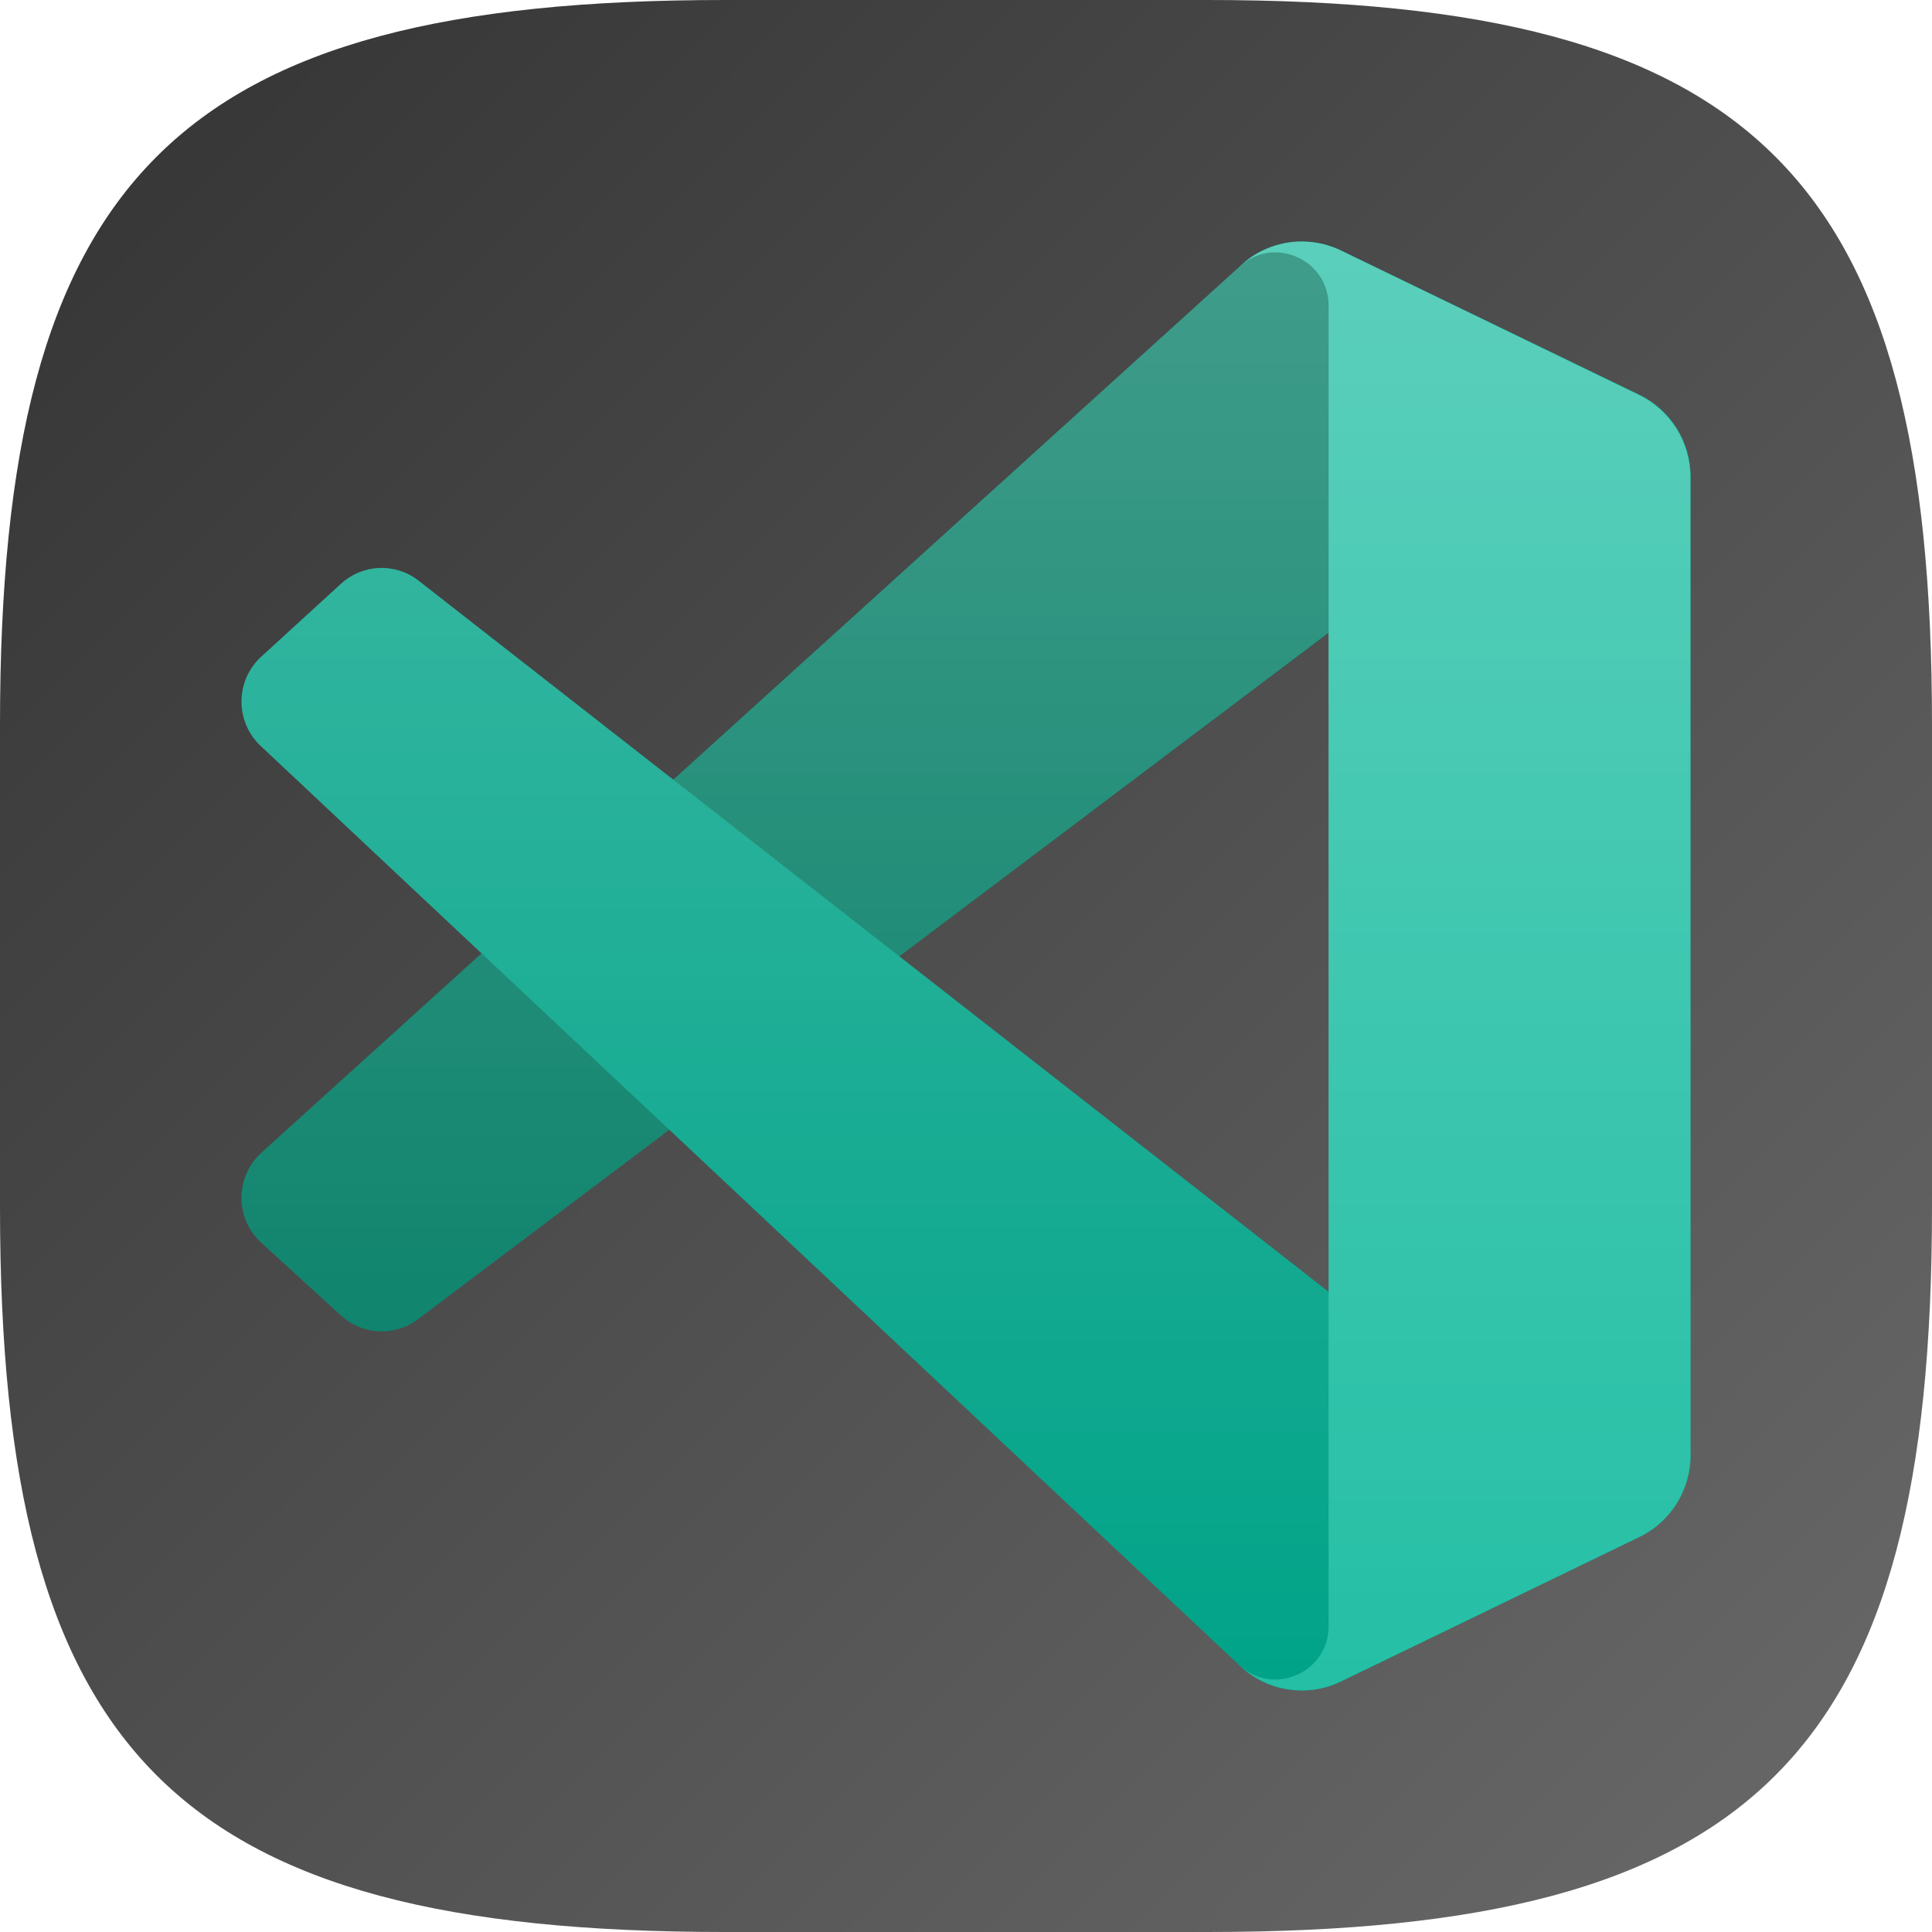
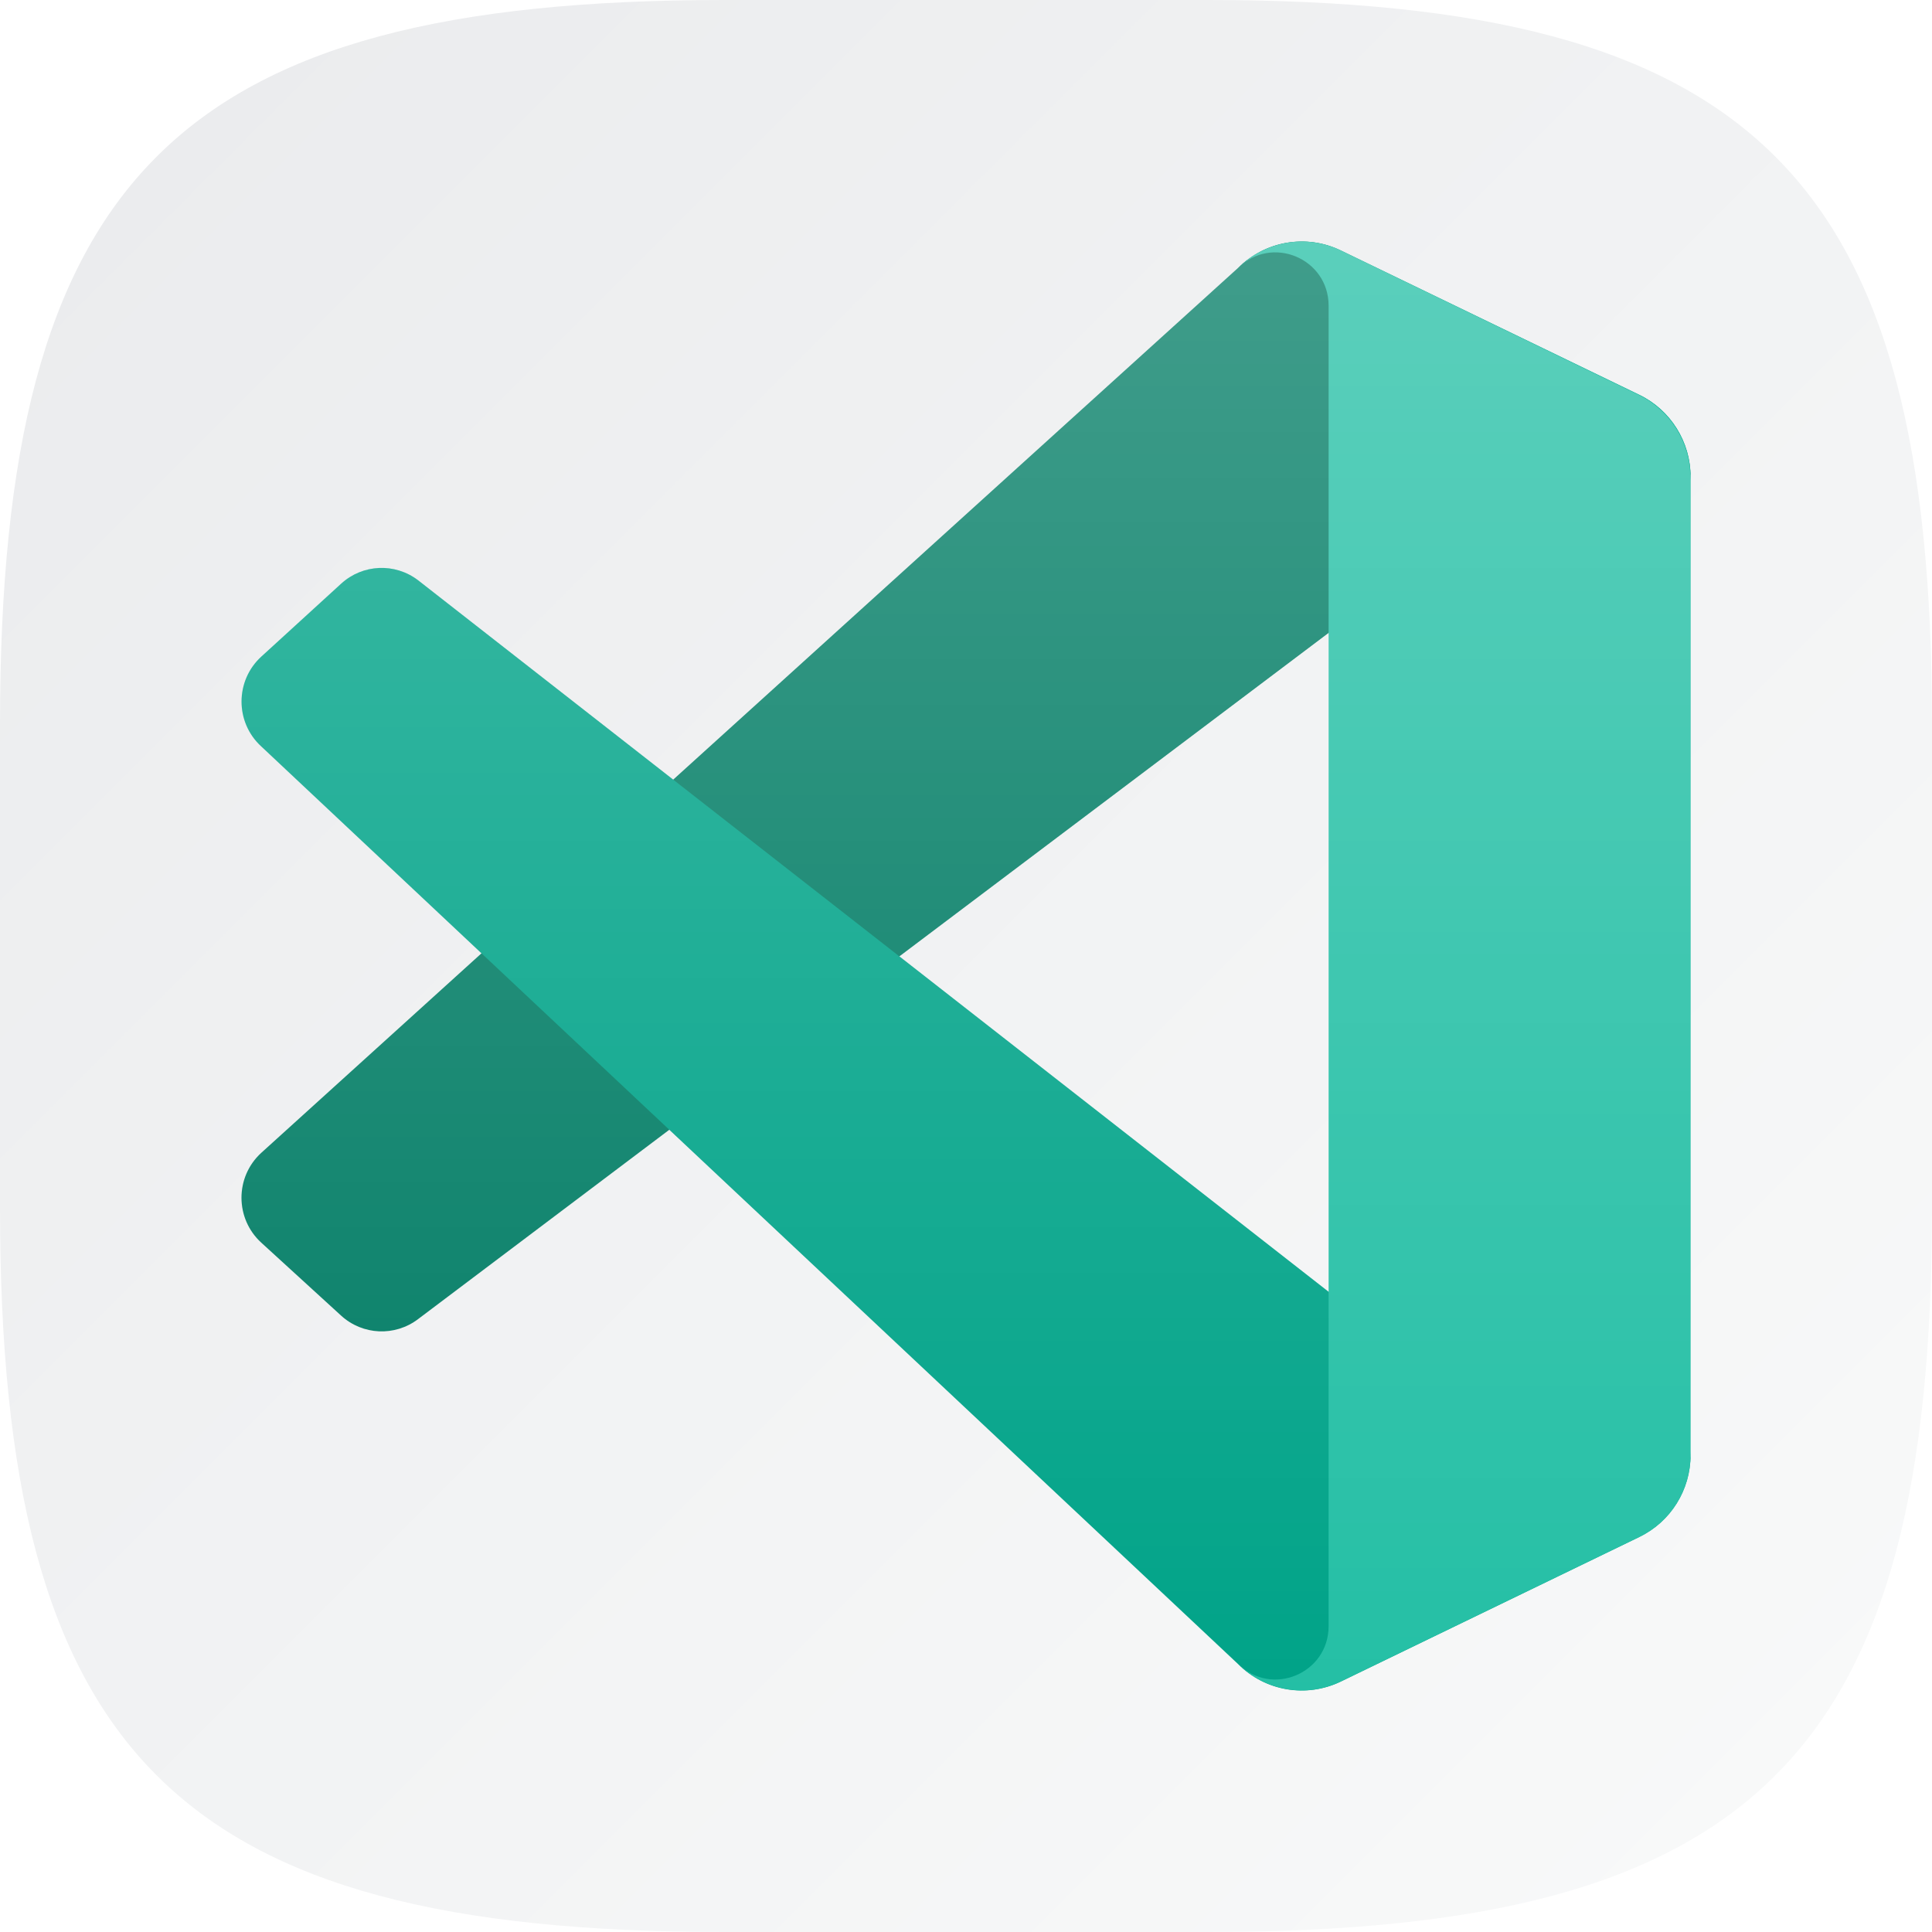
<svg xmlns="http://www.w3.org/2000/svg" xmlns:xlink="http://www.w3.org/1999/xlink" width="16" height="16" viewBox="0 0 16 16" version="1.1" id="svg5">
  <defs id="defs2">
-     <linearGradient xlink:href="#linearGradient1768" id="linearGradient1091" x1="0" y1="0" x2="16" y2="16" gradientUnits="userSpaceOnUse" />
-     <linearGradient id="linearGradient1768">
-       <stop style="stop-color:#333333;stop-opacity:1;" offset="0" id="stop1764" />
-       <stop style="stop-color:#6a6a6a;stop-opacity:1;" offset="1" id="stop1766" />
-     </linearGradient>
+     <linearGradient xlink:href="#linearGradient1606" id="linearGradient1091" x1="0" y1="0" x2="16" y2="16" gradientUnits="userSpaceOnUse" />
    <linearGradient xlink:href="#linearGradient2463" id="linearGradient2465" x1="26" y1="6" x2="26" y2="26" gradientUnits="userSpaceOnUse" gradientTransform="matrix(0.5999816,0,0,0.5999816,-1.599714,-1.599889)" />
    <linearGradient id="linearGradient2463">
      <stop style="stop-color:#ffffff;stop-opacity:1;" offset="0" id="stop2459" />
      <stop style="stop-color:#ffffff;stop-opacity:0;" offset="1" id="stop2461" />
+     </linearGradient>
+     <linearGradient id="linearGradient1606">
+       <stop style="stop-color:#eaebed;stop-opacity:1;" offset="0" id="stop1602" />
+       <stop style="stop-color:#f9fafa;stop-opacity:1;" offset="1" id="stop1604" />
    </linearGradient>
  </defs>
  <path id="path530" style="fill:url(#linearGradient1091);fill-opacity:1;stroke-width:0.5;stroke-linecap:round;stroke-linejoin:round" d="M 6 0 C 1.449 0 0 1.47 0 6 L 0 10 C 0 14.53 1.449 16 6 16 L 10 16 C 14.551 16 16 14.53 16 10 L 16 6 C 16 1.47 14.551 0 10 0 L 6 0 z " />
  <path d="M 13.575,3.271 11.104,2.075 C 10.818,1.936 10.477,1.995 10.252,2.22 L 2.163,9.548 c -0.218,0.2 -0.217,0.544 6e-4,0.743 l 0.661,0.604 c 0.178,0.163 0.446,0.175 0.638,0.029 L 13.204,3.582 C 13.53,3.332 14,3.567 14,3.979 V 3.95 c 0,-0.29 -0.165,-0.554 -0.424,-0.679 z" style="fill:#007c64;stroke-width:0.6;fill-opacity:1" id="path3815" />
  <path d="m 13.575,12.729 -2.471,1.197 c -0.286,0.138 -0.628,0.08 -0.852,-0.146 L 2.163,6.181 C 1.946,5.982 1.946,5.637 2.164,5.438 L 2.825,4.834 C 3.003,4.671 3.271,4.659 3.463,4.806 L 13.204,12.418 c 0.327,0.249 0.796,0.015 0.796,-0.398 v 0.029 c 0,0.29 -0.165,0.554 -0.424,0.679 z" style="fill:#00a388;stroke-width:0.6;fill-opacity:1" id="path3843" />
  <path d="m 11.105,13.925 c -0.286,0.138 -0.628,0.08 -0.852,-0.146 0.277,0.278 0.75,0.081 0.75,-0.312 V 2.532 c 0,-0.393 -0.473,-0.59 -0.75,-0.312 0.224,-0.226 0.566,-0.284 0.852,-0.146 l 2.471,1.195 c 0.26,0.126 0.425,0.39 0.425,0.679 v 8.102 c 0,0.29 -0.165,0.554 -0.425,0.679 z" style="fill:#24bfa5;stroke-width:0.6;fill-opacity:1" id="path3871" />
  <path d="m 10.768,2 c -0.076,0.001 -0.151,0.015 -0.223,0.039 -0.072,0.024 -0.141,0.058 -0.204,0.104 -0.012,0.009 -0.023,0.021 -0.035,0.03 -0.018,0.015 -0.037,0.03 -0.054,0.047 L 5.576,6.457 3.463,4.806 C 3.271,4.659 3.002,4.671 2.824,4.834 L 2.163,5.439 c -0.218,0.199 -0.218,0.543 0,0.743 L 3.988,7.896 2.163,9.548 c -0.218,0.2 -0.218,0.545 0,0.744 l 0.661,0.603 c 0.178,0.163 0.447,0.176 0.639,0.029 L 5.544,9.356 10.253,13.78 c 0.056,0.056 0.119,0.102 0.187,0.137 0.204,0.105 0.45,0.112 0.664,0.008 l 2.47,-1.194 c 0.066,-0.032 0.125,-0.073 0.177,-0.121 0.026,-0.023 0.049,-0.047 0.071,-0.074 v -0.001 c 0.022,-0.026 0.044,-0.054 0.062,-0.083 v -0.001 c 0.037,-0.059 0.065,-0.123 0.084,-0.191 0.01,-0.033 0.017,-0.066 0.022,-0.101 7.5e-5,-7.8e-4 -7.5e-5,-0.002 0,-0.002 0.005,-0.035 0.008,-0.07 0.008,-0.105 v -0.001 -0.029 -8.041 -0.029 c 0,-3.9e-4 2e-6,-7.8e-4 0,-0.001 0,-0.035 -0.003,-0.071 -0.008,-0.105 -7.5e-5,-7.5e-4 7.5e-5,-0.002 0,-0.002 -0.005,-0.034 -0.013,-0.068 -0.022,-0.101 -0.039,-0.135 -0.114,-0.256 -0.218,-0.35 -0.052,-0.048 -0.111,-0.089 -0.177,-0.121 L 11.104,2.074 C 11.069,2.057 11.033,2.043 10.995,2.032 10.921,2.01 10.844,1.999 10.768,2 Z m 0.233,3.241 V 10.698 L 7.448,7.92 Z" style="opacity:0.25;fill:url(#linearGradient2465);fill-opacity:1;stroke-width:0.6" id="path1332" />
</svg>
